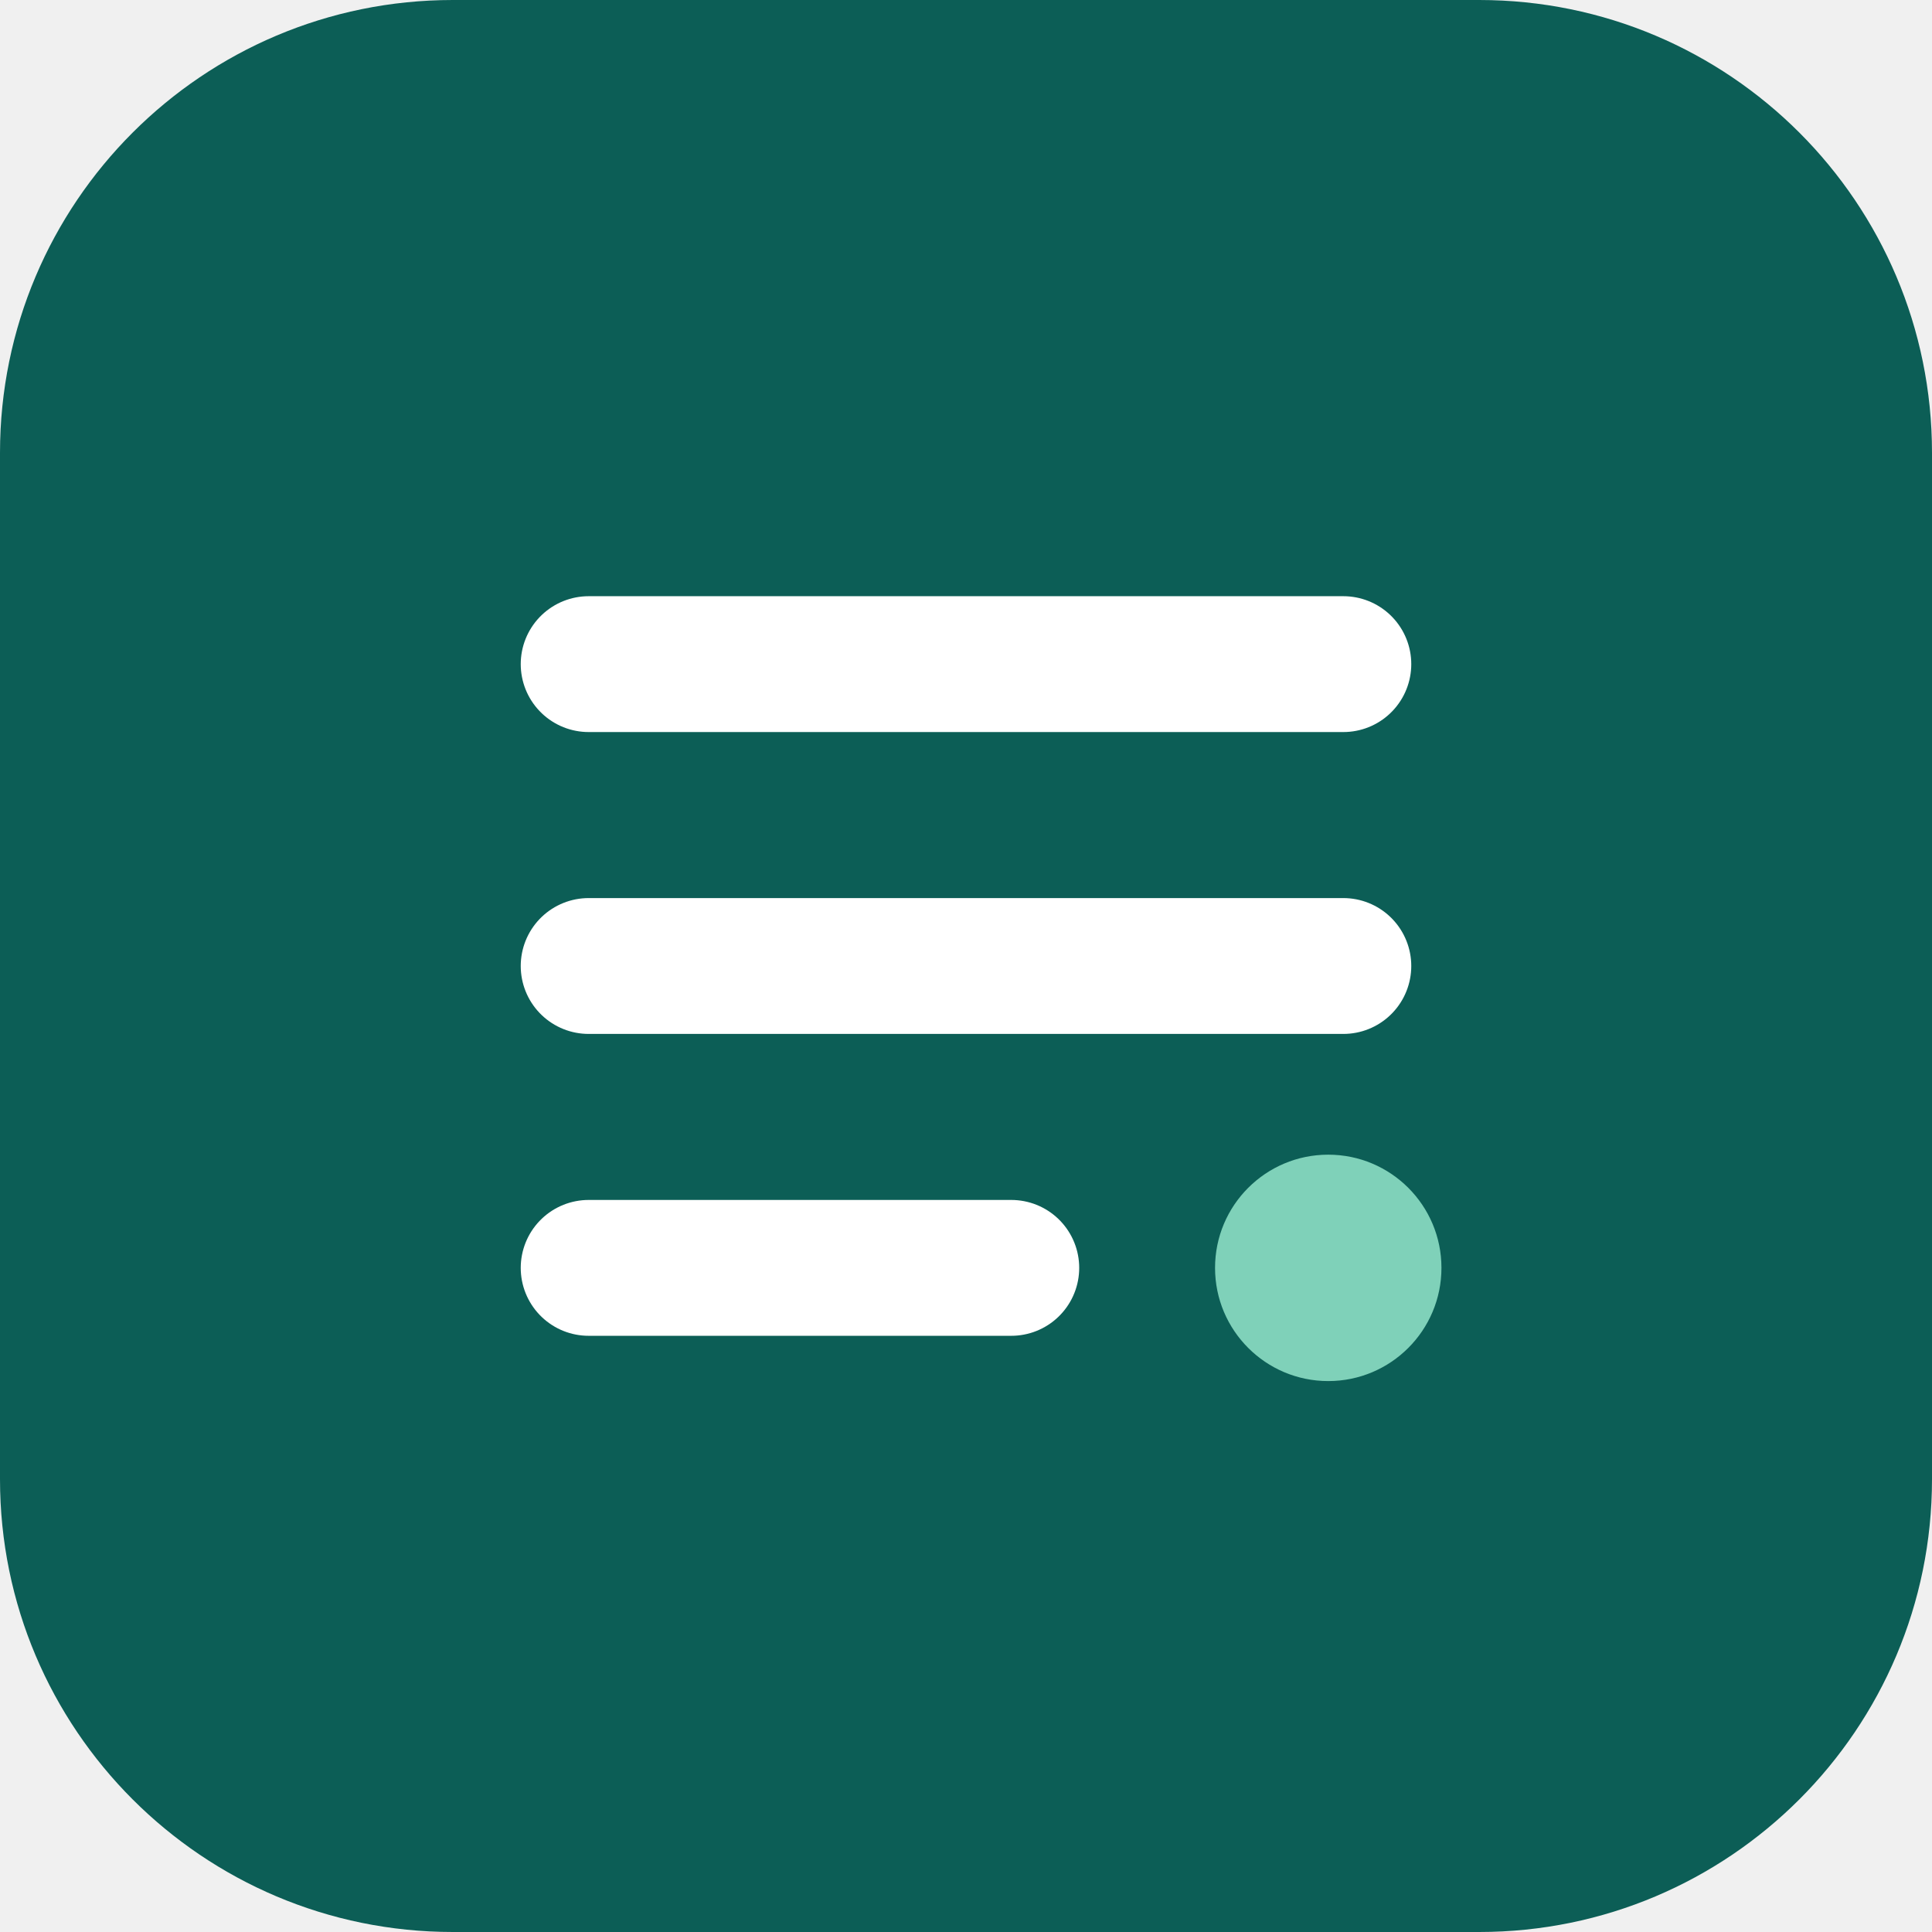
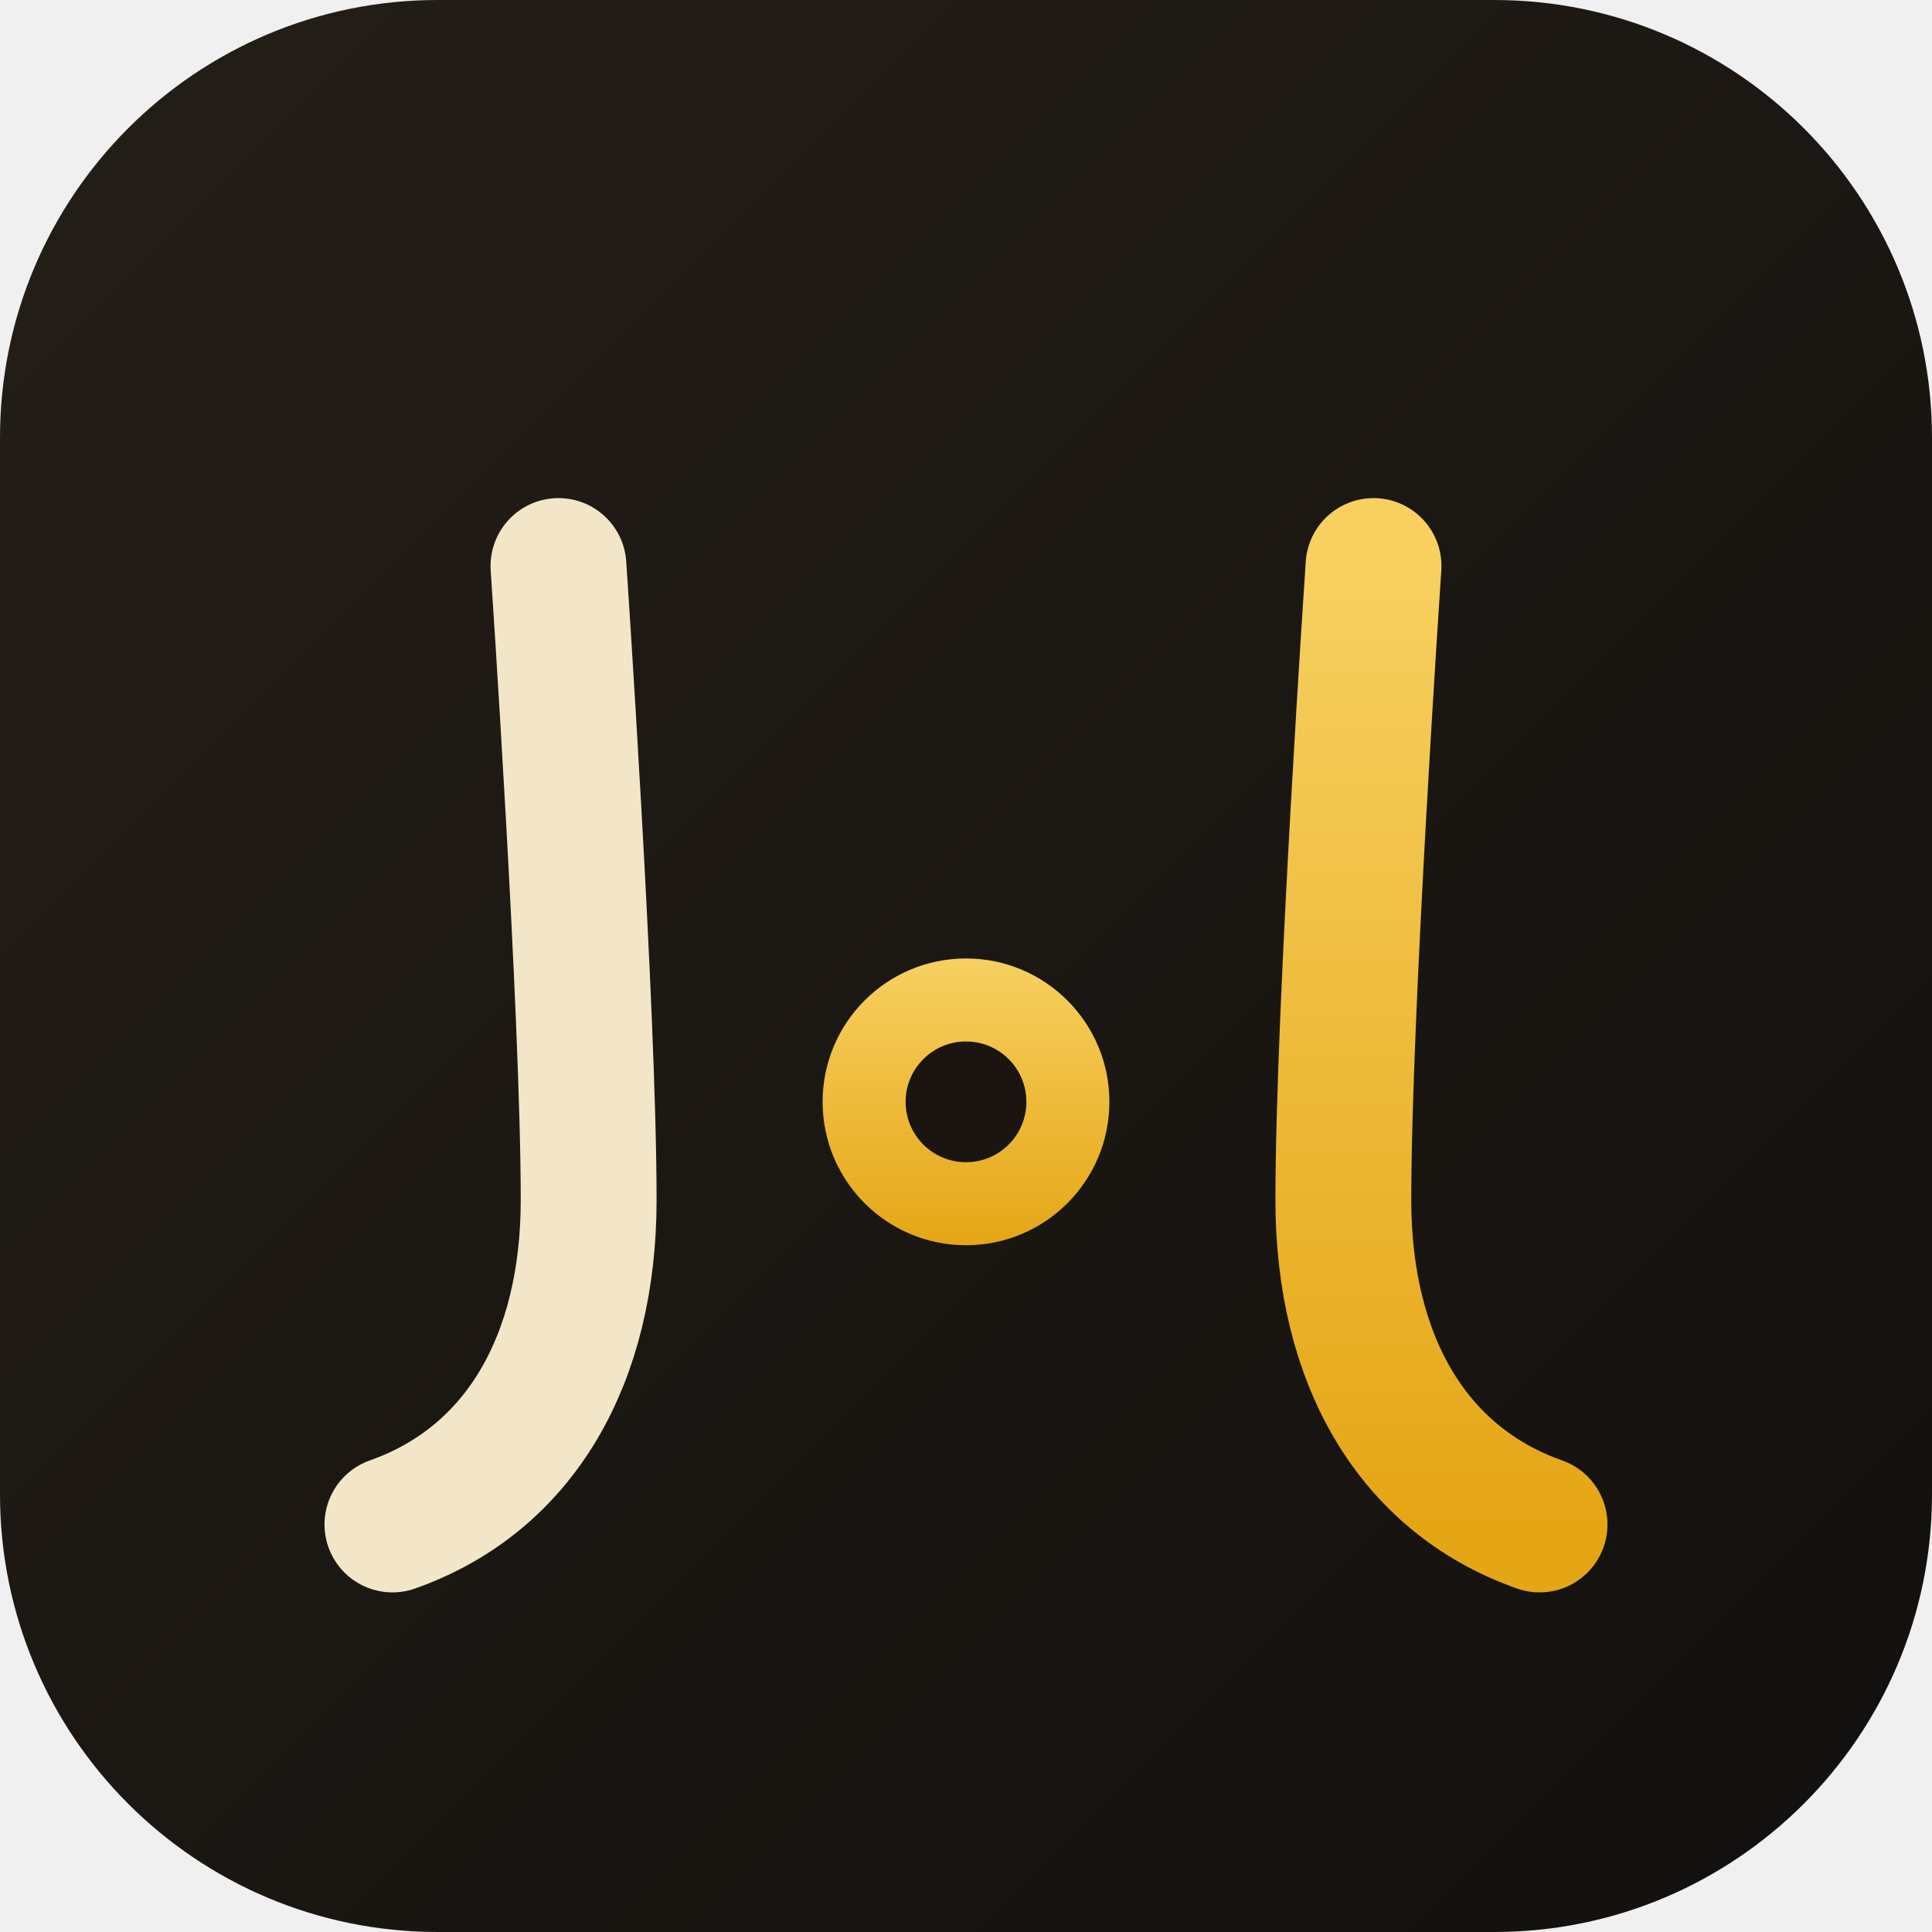
- <svg xmlns="http://www.w3.org/2000/svg" viewBox="0 0 512 512">
-   <rect width="512" height="512" rx="120" fill="#0C5E56" />
-   <path d="M156 176h200M156 256h200M156 336h112" stroke="#fff" stroke-width="36" stroke-linecap="round" />
-   <circle cx="352" cy="336" r="30" fill="#7FD1B9" />
+ <svg xmlns="http://www.w3.org/2000/svg" viewBox="0 0 512 512" role="img" aria-label="Dena Paona">
+   <defs>
+     <linearGradient id="night" x1="0" y1="0" x2="1" y2="1">
+       <stop offset="0%" stop-color="#241E18" />
+       <stop offset="100%" stop-color="#12100E" />
+     </linearGradient>
+     <linearGradient id="gold" x1="0" y1="0" x2="0" y2="1">
+       <stop offset="0%" stop-color="#F7D060" />
+       <stop offset="100%" stop-color="#E5A616" />
+     </linearGradient>
+   </defs>
+   <rect width="512" height="512" rx="116" fill="url(#night)" />
+   <path d="M148 150c0 0 8 118 8 168 0 42-18 74-52 86" fill="none" stroke="#F3E6C8" stroke-width="36" stroke-linecap="round" />
+   <path d="M364 150c0 0-8 118-8 168 0 42 18 74 52 86" fill="none" stroke="url(#gold)" stroke-width="36" stroke-linecap="round" />
+   <circle cx="256" cy="292" r="38" fill="url(#gold)" />
+   <circle cx="256" cy="292" r="16" fill="#1A1510" />
</svg>
